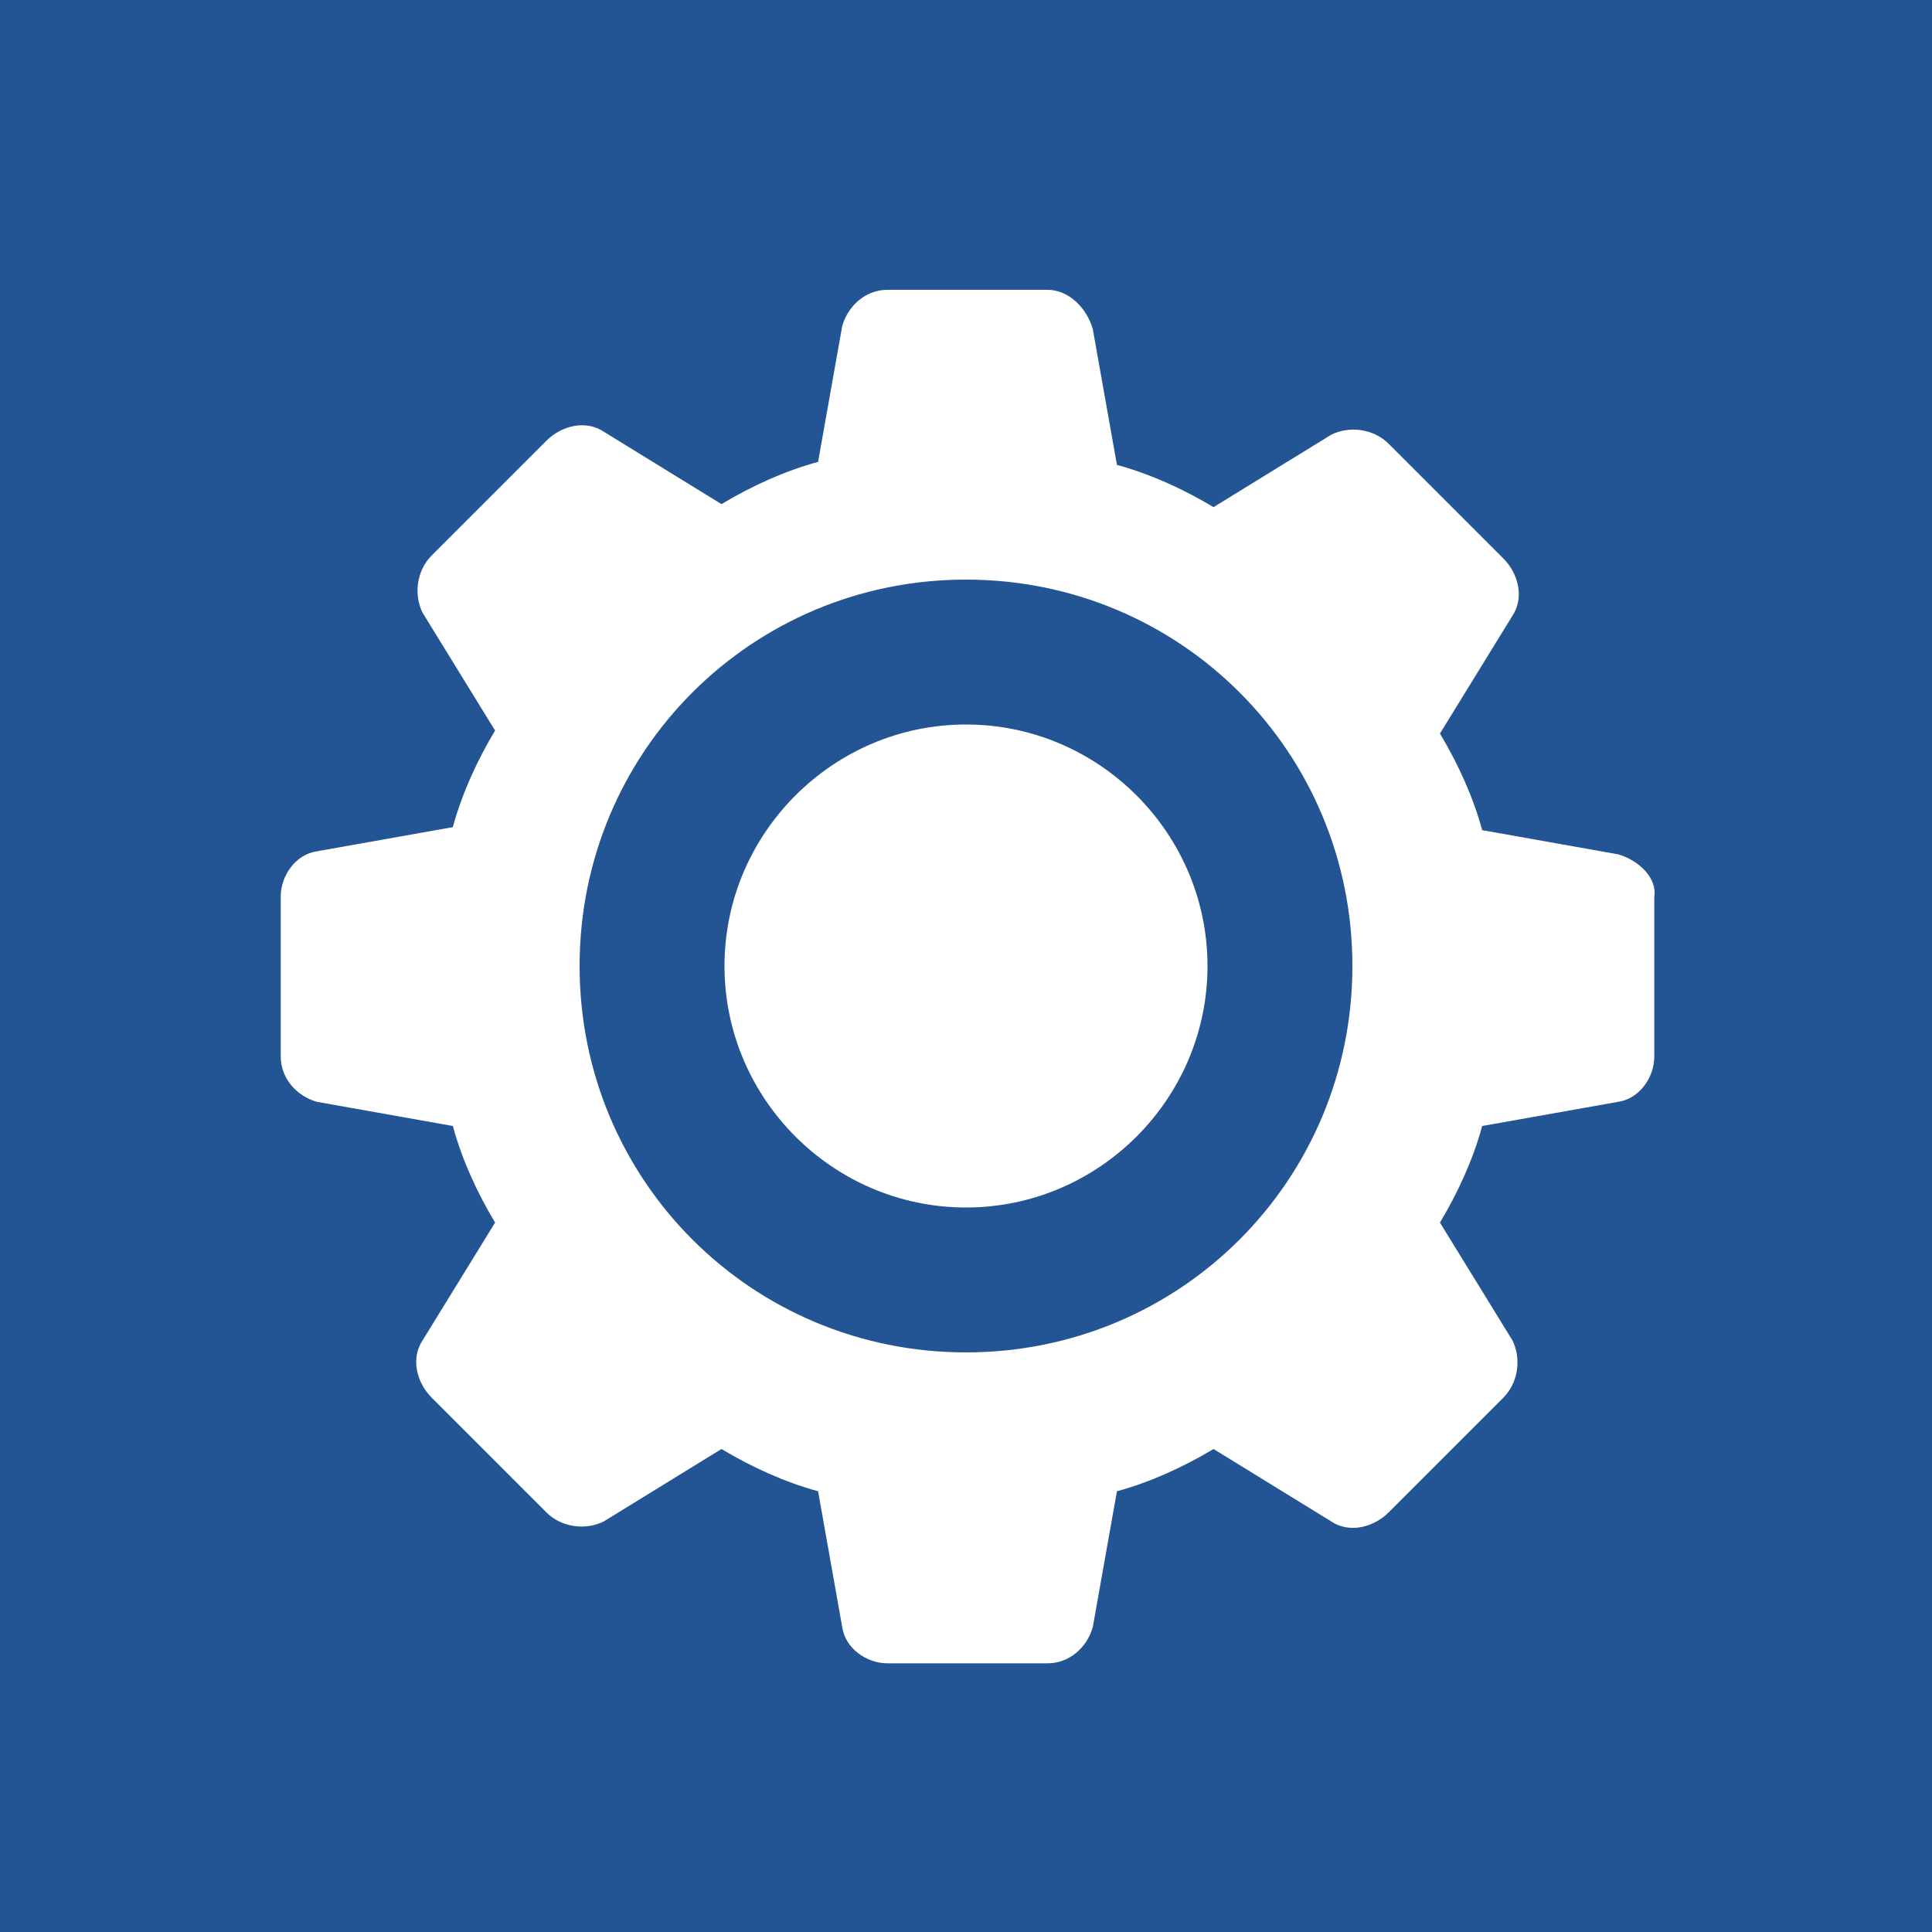
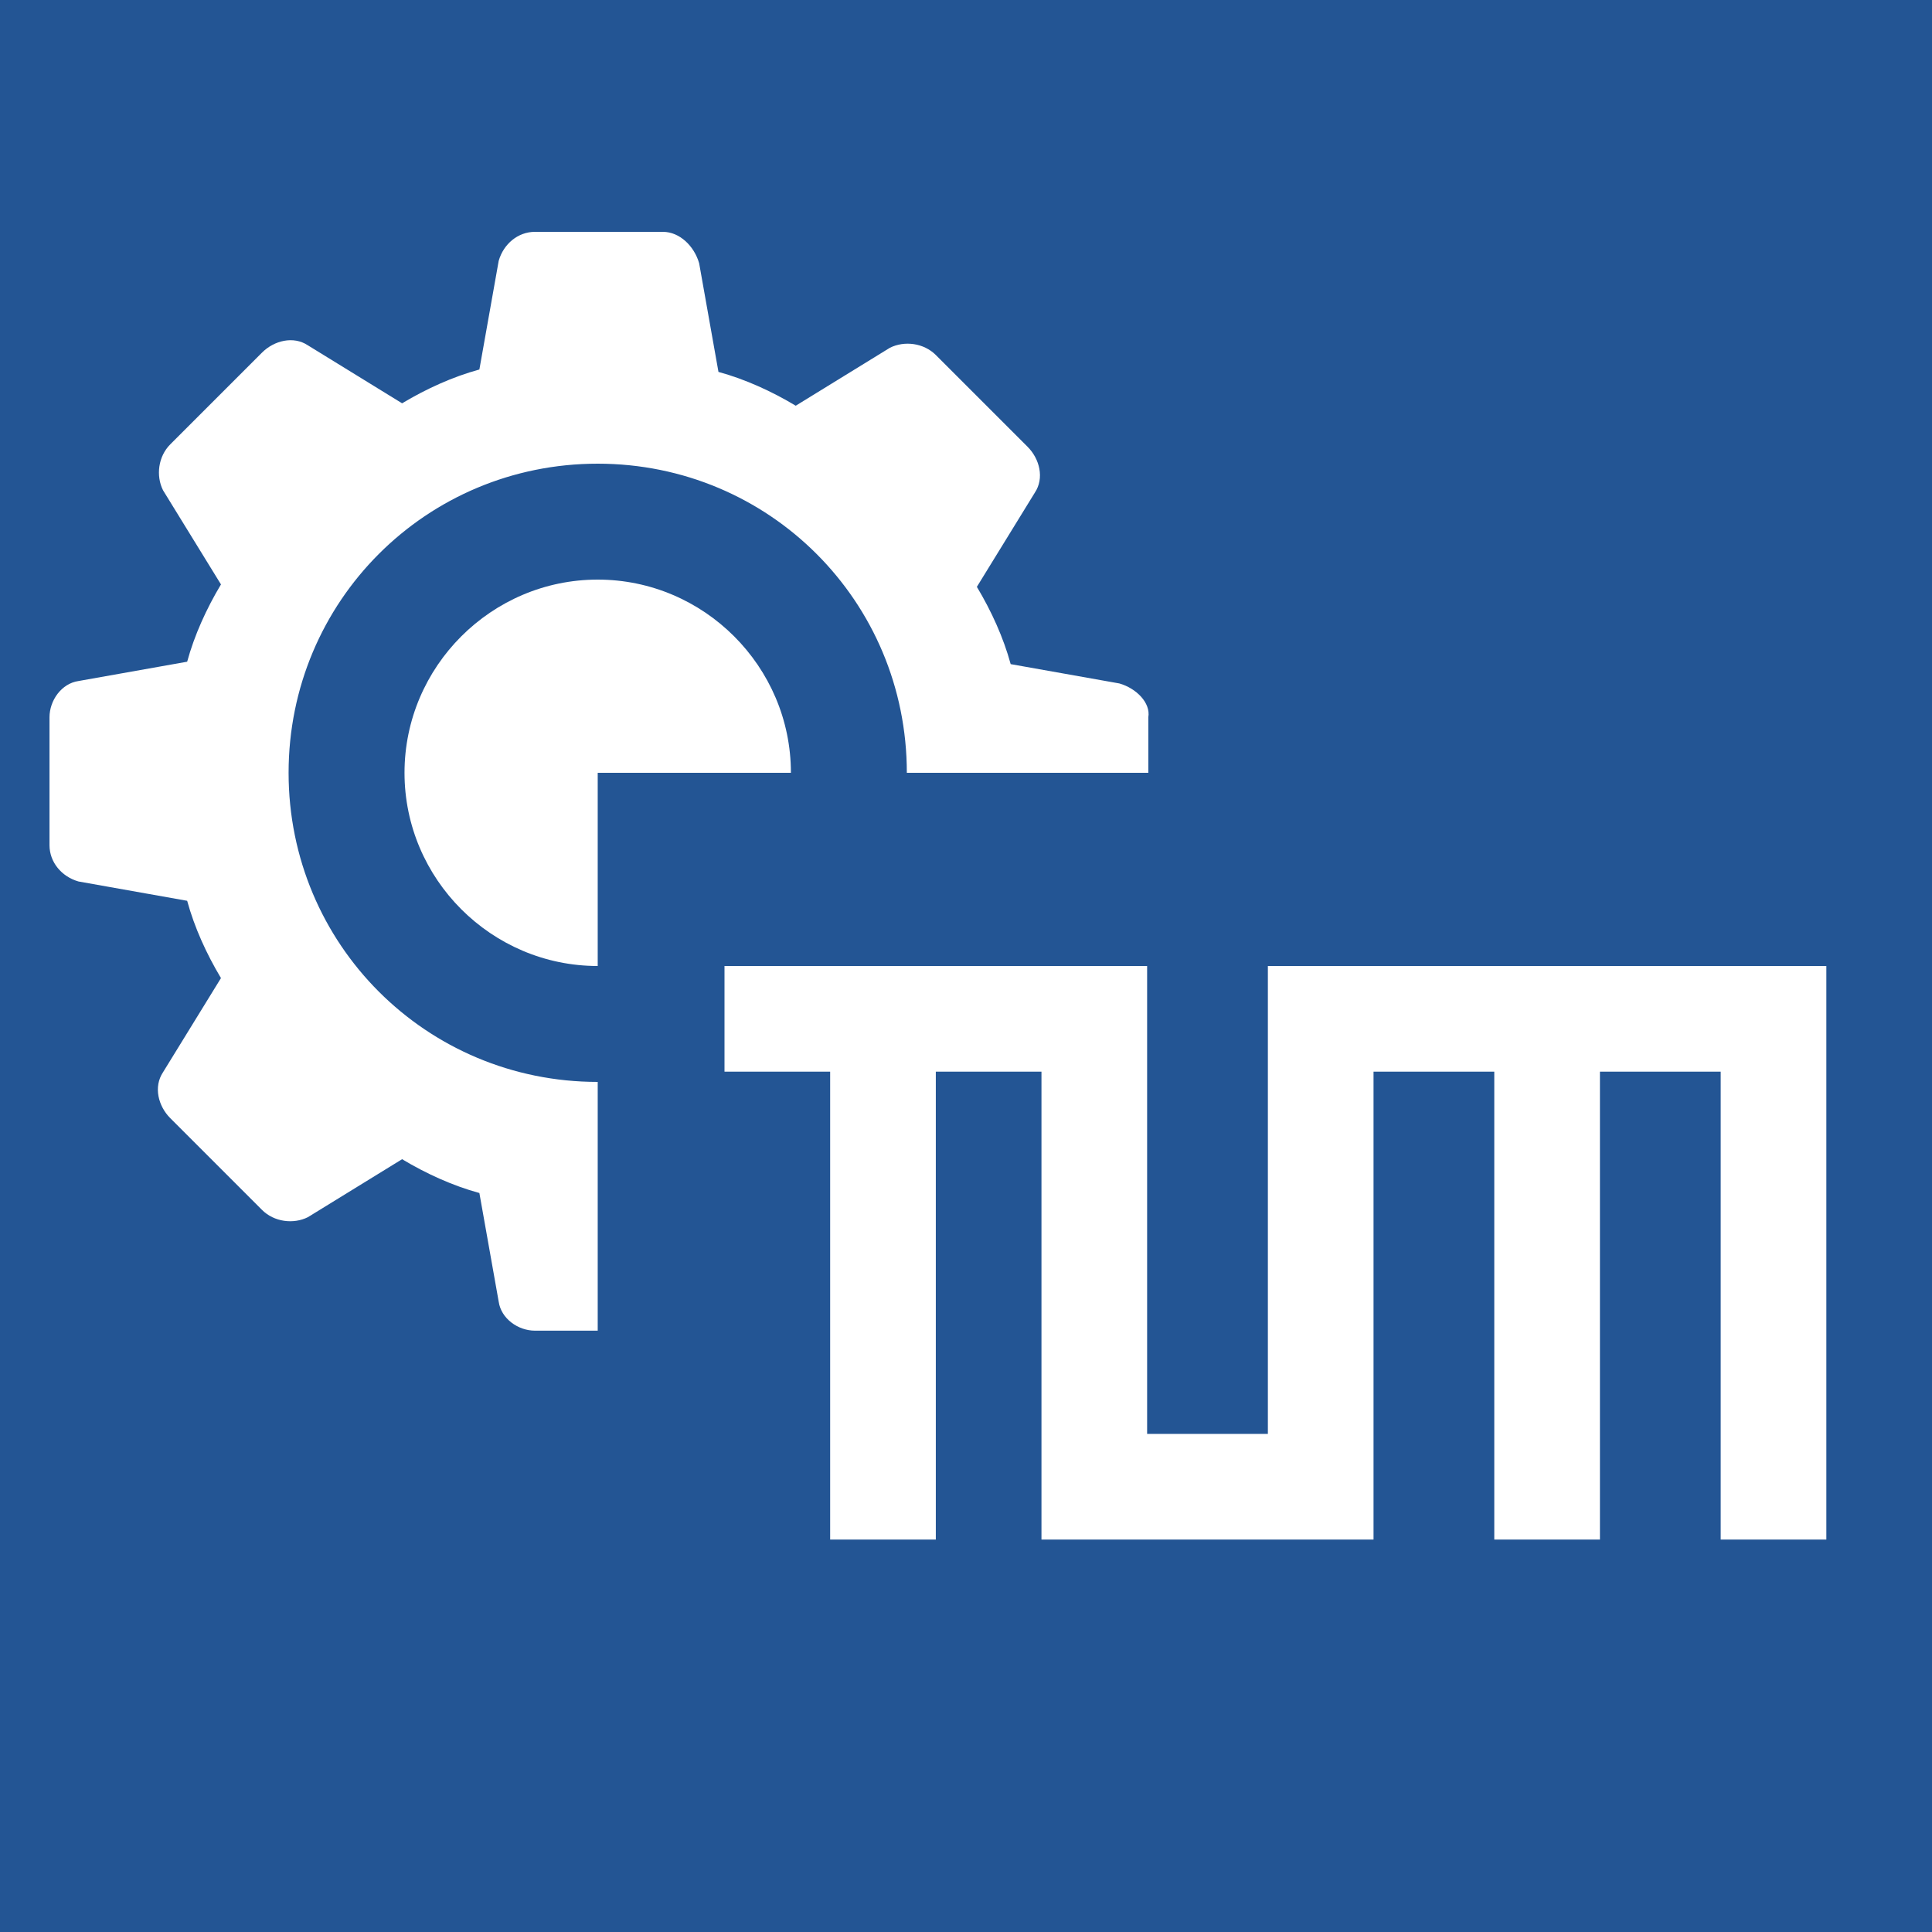
<svg xmlns="http://www.w3.org/2000/svg" viewBox="0 0 64 64">
+   <defs>
+     <mask id="cutout">
+       <rect x="0" y="0" width="64" height="64" fill="white" />
+       <rect x="32" y="32" width="32" height="32" fill="black" />
+     </mask>
+   </defs>
  <path fill="#235594" d="M0 0h64v64H0z" />
-   <g fill="#ffffff">
+   <g fill="#ffffff" mask="url(#cutout)" transform="translate(-5.8, 0) scale(0.8)">
    <path d="M53.6,28.3l-4.5-0.8c-0.3-1.1-0.8-2.2-1.4-3.2l2.4-3.9c0.4-0.6,0.2-1.4-0.3-1.9l-3.8-3.8c-0.5-0.5-1.3-0.6-1.9-0.3 l-3.9,2.4c-1-0.6-2.1-1.1-3.2-1.4l-0.8-4.5C36,10.2,35.4,9.6,34.7,9.6h-5.3c-0.7,0-1.3,0.5-1.5,1.2l-0.8,4.5 c-1.1,0.3-2.2,0.8-3.2,1.4l-3.9-2.4c-0.6-0.4-1.4-0.2-1.9,0.3l-3.8,3.8c-0.5,0.5-0.6,1.3-0.3,1.9l2.4,3.9c-0.6,1-1.1,2.1-1.4,3.2 l-4.5,0.8c-0.7,0.1-1.2,0.8-1.2,1.5v5.3c0,0.7,0.5,1.3,1.2,1.5l4.5,0.8c0.3,1.1,0.8,2.2,1.4,3.2l-2.4,3.9c-0.4,0.6-0.2,1.4,0.3,1.9 l3.8,3.8c0.5,0.5,1.3,0.6,1.9,0.3l3.9-2.4c1,0.6,2.1,1.1,3.2,1.4l0.8,4.5c0.1,0.7,0.8,1.2,1.5,1.2h5.3c0.7,0,1.3-0.5,1.5-1.2 l0.8-4.5c1.1-0.3,2.2-0.8,3.2-1.4l3.9,2.4c0.6,0.4,1.4,0.2,1.9-0.3l3.8-3.8c0.5-0.5,0.6-1.3,0.3-1.9l-2.4-3.9 c0.6-1,1.1-2.1,1.4-3.2l4.5-0.8c0.7-0.1,1.2-0.8,1.2-1.5v-5.3C54.9,29.1,54.3,28.5,53.6,28.3z M32,44.8 c-7.1,0-12.8-5.7-12.8-12.8S24.9,19.2,32,19.2S44.8,24.9,44.8,32S39.1,44.8,32,44.8z" />
    <path d="M32,24c-4.4,0-8,3.6-8,8s3.6,8,8,8s8-3.6,8-8S36.4,24,32,24z" />
  </g>
+   <g fill="#ffffff" transform="translate(24, 32) scale(0.5)">
+     <path d="M28 0v31h8V0h37v38h-7V7h-8v31h-7V7h-8v31H21V7h-7v31H7V7H0V0h28z" />
+   </g>
</svg>
